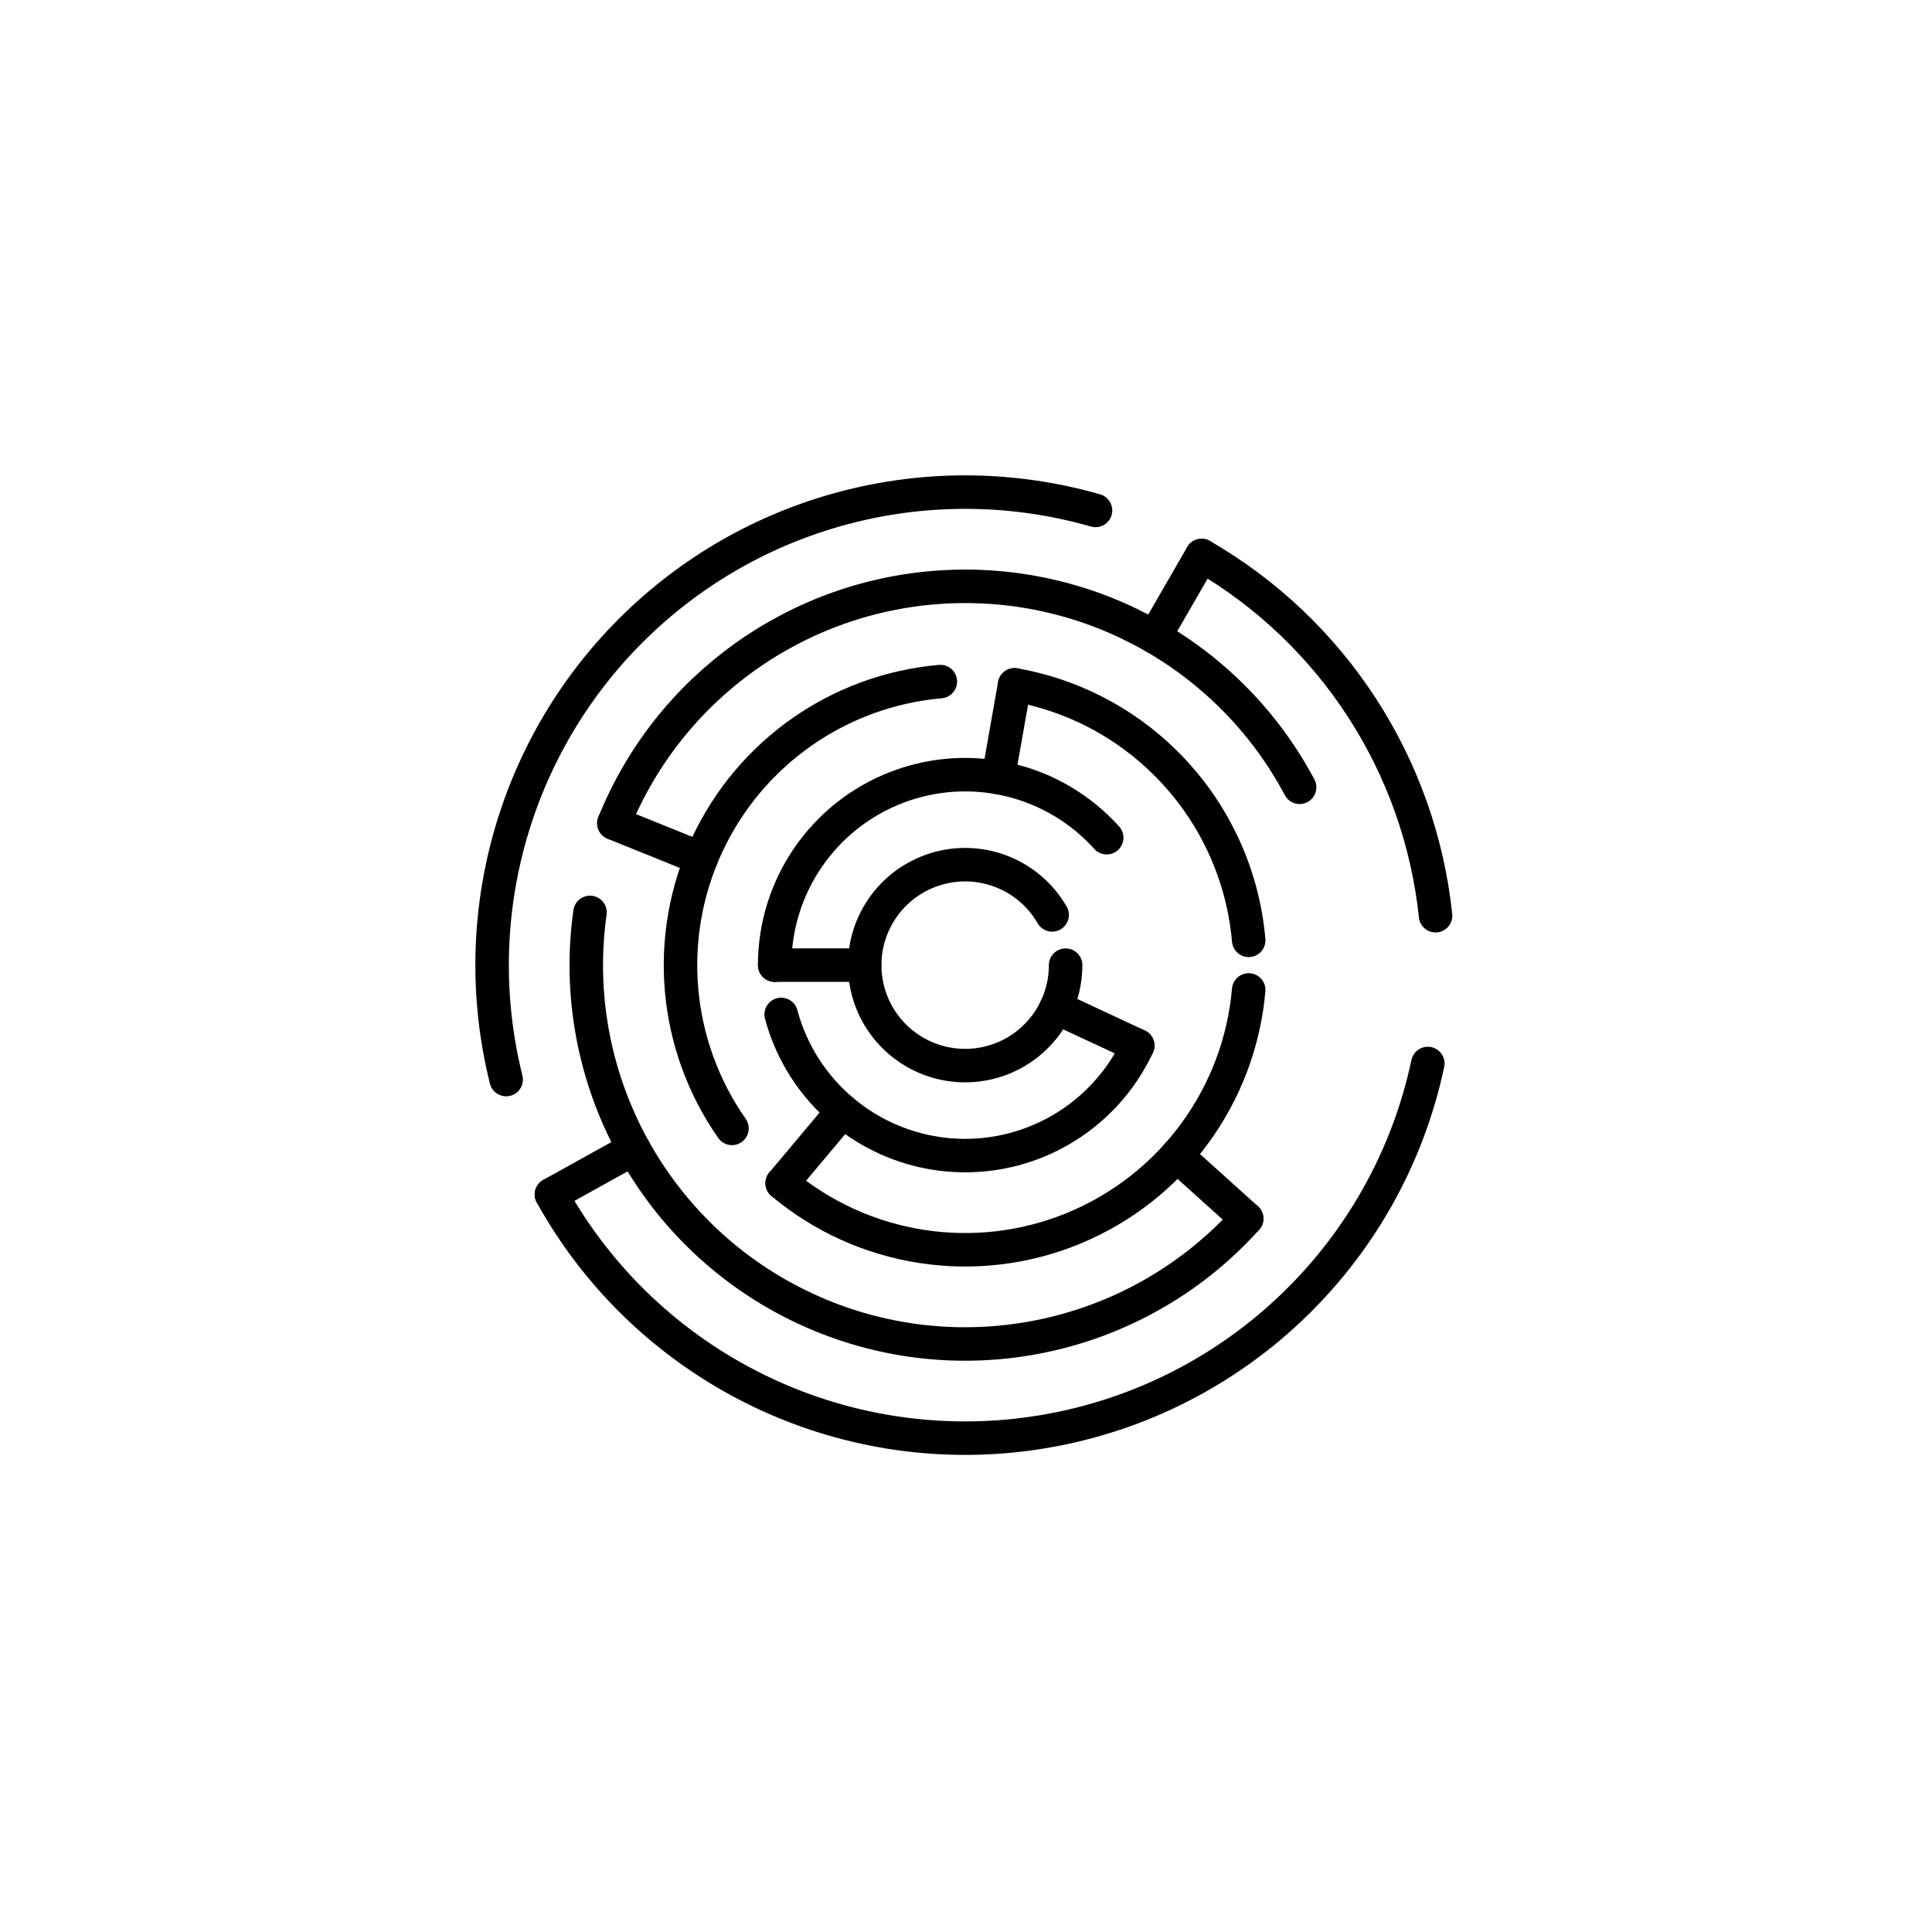
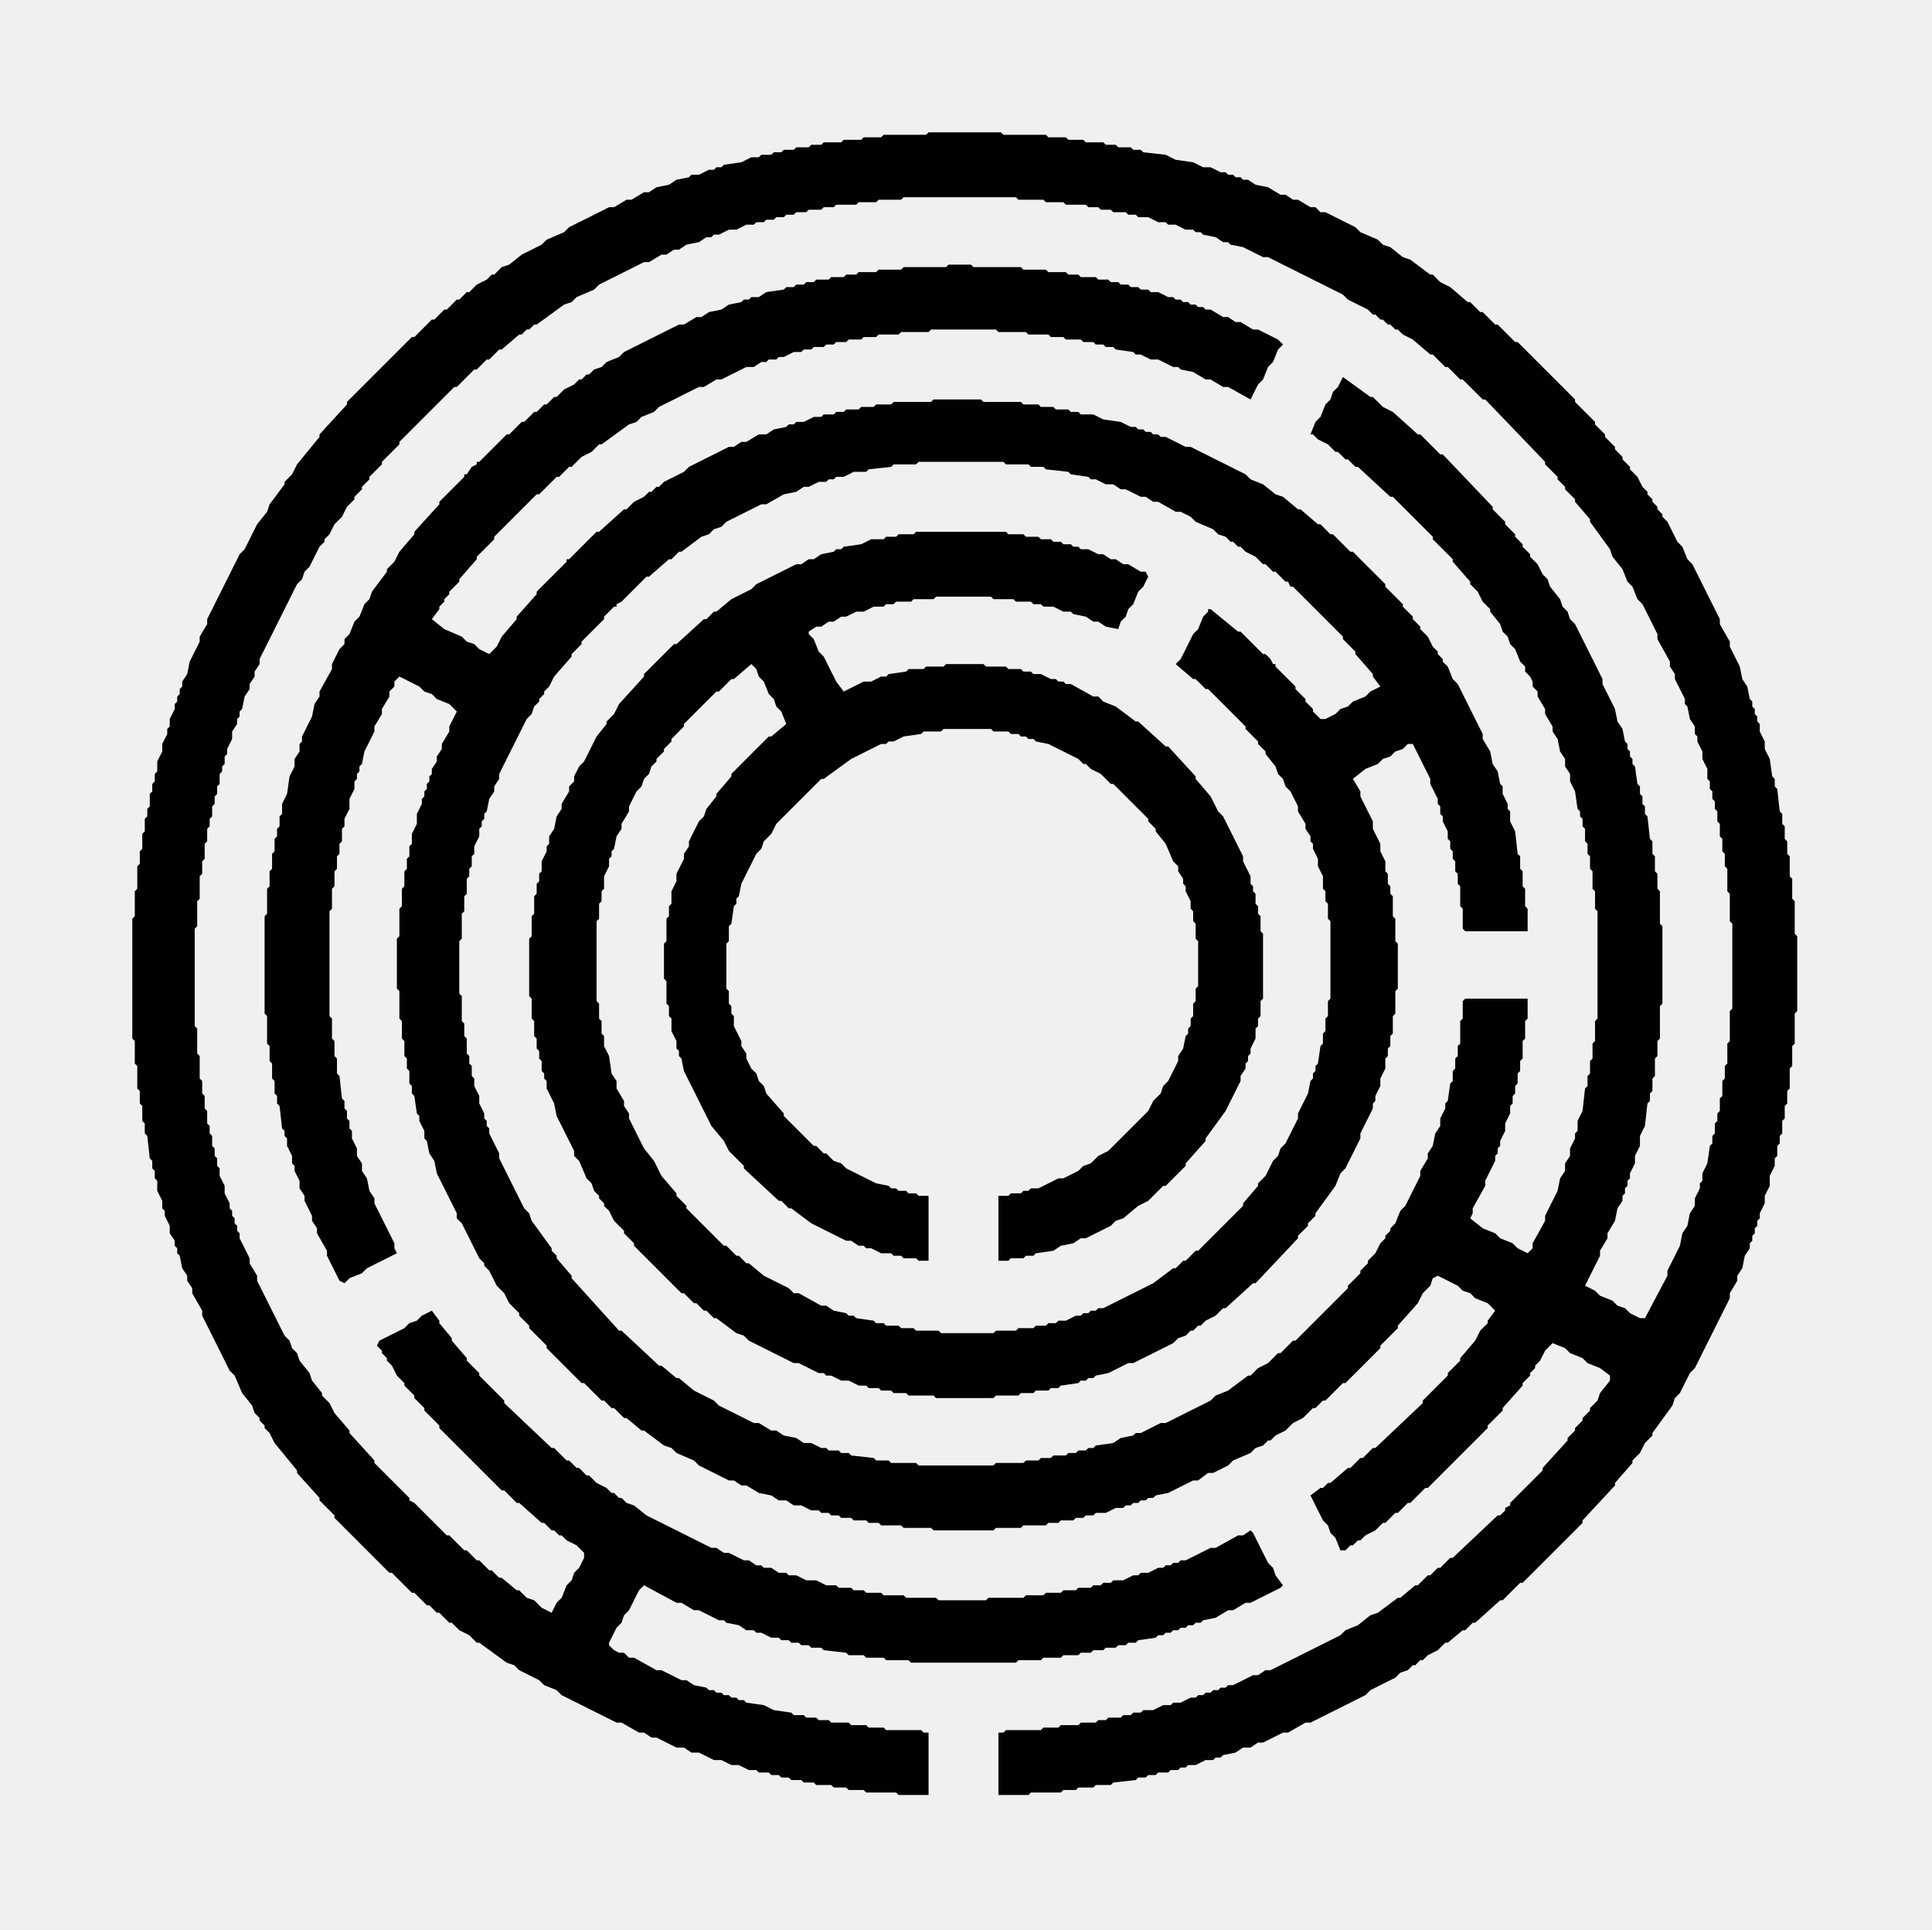
- <svg xmlns="http://www.w3.org/2000/svg" viewBox="0 0 1080 1080" width="1080" height="1080">
-   <rect width="1080" height="1080" fill="#FFFFFF" />
-   <g fill="none" stroke="#000000" stroke-width="16" stroke-linecap="round" stroke-linejoin="round" transform="translate(240 240) scale(1.17)">
-     <path d="M477.06,302.99 A226,226 0 0 1 58.34,365.57" />
-     <path d="M36.71,310.67 A226,226 0 0 1 318.29,38.75" />
-     <path d="M369.00,60.28 A226,226 0 0 1 480.76,232.38" />
-     <path d="M390.51,377.11 A181,181 0 0 1 76.76,230.81" />
-     <path d="M88.18,188.20 A181,181 0 0 1 415.81,171.03" />
-     <path d="M391.48,267.85 A136,136 0 0 1 168.58,360.18" />
-     <path d="M144.60,334.01 A136,136 0 0 1 244.15,120.52" />
-     <path d="M279.62,122.07 A136,136 0 0 1 391.48,244.15" />
-     <path d="M338.47,294.46 A91,91 0 0 1 168.10,279.55" />
-     <path d="M165.00,256.00 A91,91 0 0 1 323.63,195.11" />
-     <path d="M304.00,256.00 A48,48 0 1 1 297.57,232.00" />
-     <path d="M97.69,343.75 L58.34,365.57" />
-     <path d="M346.50,99.25 L369.00,60.28" />
-     <path d="M357.07,347.00 L390.51,377.11" />
-     <path d="M129.90,205.05 L88.18,188.20" />
-     <path d="M197.51,325.71 L168.58,360.18" />
-     <path d="M271.80,166.38 L279.62,122.07" />
-     <path d="M299.50,276.29 L338.47,294.46" />
-     <path d="M208.00,256.00 L165.00,256.00" />
-   </g>
+ <svg xmlns="http://www.w3.org/2000/svg" width="774" height="773" viewBox="-53 -53 774 773">
+   <path d="M301,1 L300,2 L293,2 L292,3 L285,3 L284,4 L277,4 L276,5 L272,5 L271,6 L266,6 L265,7 L261,7 L260,8 L257,8 L256,9 L252,9 L251,10 L248,10 L244,12 L237,13 L236,14 L234,14 L233,15 L231,15 L227,17 L224,17 L223,18 L218,19 L215,21 L210,22 L207,24 L205,24 L200,27 L198,27 L193,30 L191,30 L175,38 L173,40 L166,43 L164,45 L156,49 L151,53 L148,54 L145,57 L144,57 L142,59 L138,61 L135,64 L134,64 L131,67 L130,67 L126,71 L125,71 L121,75 L120,75 L113,82 L112,82 L86,108 L86,109 L75,121 L75,122 L66,133 L64,137 L61,140 L61,141 L55,149 L54,152 L50,157 L45,167 L43,169 L30,195 L30,197 L27,202 L27,204 L23,212 L22,217 L20,220 L20,222 L19,223 L19,225 L18,226 L18,228 L17,229 L17,231 L15,235 L15,238 L14,239 L14,241 L12,245 L12,248 L10,252 L10,256 L9,257 L9,260 L8,261 L8,264 L7,265 L7,270 L6,271 L6,274 L5,275 L5,280 L4,281 L4,287 L3,288 L3,293 L2,294 L2,303 L1,304 L1,314 L0,315 L0,363 L1,364 L1,373 L2,374 L2,383 L3,384 L3,389 L4,390 L4,396 L5,397 L5,401 L6,402 L7,411 L8,412 L8,415 L9,416 L9,419 L10,420 L10,424 L12,428 L12,431 L13,432 L13,434 L15,438 L15,441 L17,444 L17,446 L18,447 L18,449 L19,450 L20,455 L22,458 L22,460 L24,463 L24,465 L28,472 L28,474 L39,496 L41,498 L44,505 L48,510 L49,513 L51,515 L51,516 L53,518 L53,519 L55,521 L57,525 L66,536 L66,537 L75,547 L75,548 L81,554 L81,555 L103,577 L104,577 L112,585 L113,585 L118,590 L119,590 L122,593 L123,593 L127,597 L128,597 L131,600 L135,602 L138,605 L139,605 L150,613 L153,614 L155,616 L163,620 L165,622 L170,624 L172,626 L194,637 L196,637 L203,641 L205,641 L208,643 L210,643 L218,647 L221,647 L224,649 L227,649 L233,652 L236,652 L240,654 L243,654 L247,656 L250,656 L251,657 L255,657 L256,658 L259,658 L260,659 L263,659 L264,660 L268,660 L269,661 L273,661 L274,662 L280,662 L281,663 L286,663 L287,664 L293,664 L294,665 L306,665 L307,666 L319,666 L319,641 L317,641 L316,640 L302,640 L301,639 L295,639 L294,638 L288,638 L287,637 L280,637 L279,636 L275,636 L274,635 L270,635 L269,634 L265,634 L264,633 L257,632 L253,630 L246,629 L245,628 L243,628 L242,627 L240,627 L239,626 L237,626 L236,625 L234,625 L233,624 L231,624 L230,623 L225,622 L222,620 L220,620 L212,616 L210,616 L201,611 L199,611 L197,609 L195,609 L193,608 L191,606 L191,605 L194,599 L196,597 L197,594 L199,592 L203,584 L205,582 L218,589 L220,589 L225,592 L227,592 L235,596 L237,596 L238,597 L243,598 L246,600 L249,600 L250,601 L252,601 L256,603 L259,603 L260,604 L263,604 L264,605 L267,605 L268,606 L271,606 L272,607 L276,607 L277,608 L286,609 L287,610 L293,610 L294,611 L301,611 L302,612 L311,612 L312,613 L354,613 L355,612 L364,612 L365,611 L372,611 L373,610 L379,610 L380,609 L384,609 L385,608 L389,608 L390,607 L394,607 L395,606 L398,606 L399,605 L402,605 L403,604 L410,603 L411,602 L413,602 L414,601 L416,601 L417,600 L419,600 L420,599 L422,599 L423,598 L425,598 L426,597 L428,597 L429,596 L434,595 L439,592 L441,592 L446,589 L448,589 L460,583 L461,582 L458,578 L457,575 L455,573 L449,561 L448,560 L445,562 L443,562 L434,567 L432,567 L422,572 L420,572 L419,573 L417,573 L416,574 L414,574 L413,575 L411,575 L407,577 L404,577 L403,578 L401,578 L397,580 L393,580 L392,581 L389,581 L388,582 L385,582 L384,583 L379,583 L378,584 L373,584 L372,585 L366,585 L365,586 L358,586 L357,587 L343,587 L342,588 L323,588 L322,587 L310,587 L309,586 L301,586 L300,585 L294,585 L293,584 L289,584 L288,583 L283,583 L282,582 L278,582 L274,580 L270,580 L266,578 L263,578 L262,577 L259,577 L256,575 L253,575 L252,574 L250,574 L247,572 L245,572 L239,569 L237,569 L234,567 L232,567 L206,554 L201,550 L198,549 L196,547 L195,547 L193,545 L192,545 L190,543 L186,541 L183,538 L182,538 L179,535 L178,535 L175,532 L174,532 L169,527 L168,527 L149,509 L149,508 L139,498 L139,497 L134,492 L134,491 L128,484 L128,483 L123,477 L123,476 L120,472 L116,474 L114,476 L111,477 L109,479 L99,484 L98,486 L100,488 L100,489 L102,491 L102,492 L104,494 L106,498 L109,501 L109,502 L113,506 L113,507 L117,511 L117,512 L123,518 L123,519 L148,544 L149,544 L154,549 L155,549 L164,557 L165,557 L168,560 L169,560 L171,562 L172,562 L174,564 L178,566 L181,569 L181,571 L179,575 L177,577 L176,580 L174,582 L172,587 L170,589 L168,593 L164,591 L161,588 L158,587 L155,584 L154,584 L148,579 L147,579 L144,576 L143,576 L139,572 L138,572 L134,568 L133,568 L127,562 L126,562 L113,549 L111,548 L111,547 L97,533 L97,532 L87,521 L87,520 L81,513 L79,509 L76,506 L76,505 L72,500 L71,497 L67,492 L66,489 L64,487 L63,484 L61,482 L50,460 L50,458 L47,453 L47,451 L43,443 L43,441 L42,440 L42,438 L41,437 L41,435 L40,434 L40,432 L39,431 L39,429 L37,425 L37,422 L35,418 L35,415 L34,414 L34,411 L33,410 L33,407 L32,406 L32,402 L31,401 L31,398 L30,397 L30,392 L29,391 L29,386 L28,385 L28,380 L27,379 L27,370 L26,369 L26,359 L25,358 L25,319 L26,318 L26,308 L27,307 L27,298 L28,297 L28,292 L29,291 L29,285 L30,284 L30,279 L31,278 L31,275 L32,274 L32,270 L33,269 L33,266 L34,265 L34,262 L35,261 L35,257 L36,256 L36,254 L37,253 L37,250 L38,249 L38,247 L40,243 L40,240 L42,237 L42,235 L43,234 L43,232 L44,231 L45,226 L47,223 L47,221 L49,218 L49,216 L51,213 L51,211 L66,181 L68,179 L69,176 L71,174 L75,166 L77,164 L77,163 L79,161 L81,157 L84,154 L86,150 L89,147 L89,146 L92,143 L92,142 L95,139 L95,138 L100,133 L100,132 L107,125 L107,124 L129,102 L130,102 L137,95 L138,95 L142,91 L143,91 L147,87 L148,87 L155,81 L156,81 L158,79 L159,79 L161,77 L162,77 L173,69 L176,68 L178,66 L185,63 L187,61 L205,52 L207,52 L212,49 L214,49 L217,47 L219,47 L222,45 L227,44 L230,42 L232,42 L233,41 L235,41 L239,39 L242,39 L246,37 L249,37 L250,36 L253,36 L254,35 L257,35 L258,34 L261,34 L262,33 L265,33 L266,32 L270,32 L271,31 L276,31 L277,30 L281,30 L282,29 L290,29 L291,28 L298,28 L299,27 L308,27 L309,26 L354,26 L355,27 L365,27 L366,28 L373,28 L374,29 L382,29 L383,30 L387,30 L388,31 L392,31 L393,32 L398,32 L399,33 L402,33 L403,34 L407,34 L411,36 L414,36 L415,37 L418,37 L422,39 L425,39 L426,40 L428,40 L429,41 L434,42 L437,44 L439,44 L440,45 L445,46 L453,50 L455,50 L485,65 L487,67 L495,71 L497,73 L498,73 L500,75 L501,75 L503,77 L504,77 L506,79 L507,79 L509,81 L513,83 L520,89 L521,89 L526,94 L527,94 L532,99 L533,99 L541,107 L542,107 L566,132 L566,133 L571,138 L571,139 L574,142 L574,143 L578,147 L578,148 L584,155 L584,156 L592,167 L593,170 L597,175 L599,180 L601,182 L603,187 L605,189 L611,201 L611,203 L616,212 L616,214 L618,217 L618,219 L622,227 L622,229 L623,230 L624,235 L626,238 L626,241 L627,242 L627,244 L629,248 L629,251 L631,255 L631,259 L632,260 L632,263 L633,264 L633,267 L634,268 L634,271 L635,272 L635,276 L636,277 L636,282 L637,283 L637,288 L638,289 L638,294 L639,295 L639,304 L640,305 L640,316 L641,317 L641,351 L640,352 L640,364 L639,365 L639,373 L638,374 L638,379 L637,380 L637,386 L636,387 L636,392 L635,393 L635,396 L634,397 L634,401 L633,402 L633,405 L632,406 L631,413 L629,417 L629,420 L628,421 L628,423 L626,427 L626,430 L624,433 L623,438 L621,441 L620,446 L615,456 L615,458 L606,475 L604,475 L600,473 L598,471 L595,470 L593,468 L588,466 L586,464 L582,462 L588,450 L588,448 L591,443 L591,441 L594,436 L595,431 L597,428 L597,426 L598,425 L598,423 L599,422 L599,420 L600,419 L600,417 L602,413 L602,410 L604,406 L604,402 L606,398 L607,389 L608,388 L608,385 L609,384 L609,379 L610,378 L610,371 L611,370 L611,364 L612,363 L612,350 L613,349 L613,318 L612,317 L612,304 L611,303 L611,297 L610,296 L610,290 L609,289 L609,284 L608,283 L607,274 L606,273 L606,270 L605,269 L605,266 L604,265 L604,262 L603,261 L602,254 L601,253 L601,251 L600,250 L600,248 L599,247 L599,245 L598,244 L597,239 L595,236 L594,231 L589,221 L589,219 L578,197 L576,195 L575,192 L573,190 L572,187 L568,182 L567,179 L565,177 L563,173 L560,170 L560,169 L557,166 L557,165 L554,162 L554,161 L550,157 L550,156 L545,151 L545,150 L525,129 L524,129 L516,121 L515,121 L505,112 L501,110 L497,106 L496,106 L485,98 L483,102 L481,104 L480,107 L478,109 L476,114 L474,116 L472,121 L473,121 L475,123 L479,125 L482,128 L483,128 L486,131 L487,131 L490,134 L491,134 L504,146 L505,146 L521,162 L521,163 L529,171 L529,172 L536,180 L536,181 L539,184 L541,188 L544,191 L544,192 L548,197 L549,200 L551,202 L552,205 L554,207 L556,212 L558,214 L558,216 L560,218 L561,220 L561,222 L563,224 L563,226 L566,231 L566,233 L569,238 L569,240 L571,243 L572,248 L574,251 L574,254 L576,257 L576,260 L578,264 L579,271 L580,272 L580,274 L581,275 L581,278 L582,279 L582,284 L583,285 L583,289 L584,290 L584,295 L585,296 L585,303 L586,304 L586,311 L587,312 L587,355 L586,356 L586,364 L585,365 L585,371 L584,372 L584,377 L583,378 L583,382 L582,383 L581,392 L579,396 L579,400 L578,401 L578,403 L576,407 L576,410 L574,413 L574,416 L572,419 L571,424 L566,434 L566,436 L561,445 L561,447 L559,449 L555,447 L553,445 L548,443 L546,441 L541,439 L536,435 L537,433 L537,431 L542,422 L542,420 L546,412 L546,410 L547,409 L547,407 L548,406 L548,404 L550,400 L550,397 L552,393 L552,390 L553,389 L553,386 L554,385 L554,382 L555,381 L555,377 L556,376 L556,372 L557,371 L557,364 L558,363 L558,356 L559,355 L559,347 L534,347 L533,348 L533,355 L532,356 L532,365 L531,366 L531,370 L530,371 L530,375 L529,376 L529,380 L528,381 L527,388 L526,389 L526,391 L524,395 L524,398 L522,401 L521,406 L519,409 L519,411 L516,416 L516,418 L510,430 L508,432 L506,437 L504,439 L504,440 L502,442 L502,443 L500,445 L498,449 L495,452 L495,453 L492,456 L492,457 L487,462 L487,463 L466,484 L465,484 L460,489 L459,489 L455,493 L451,495 L448,498 L447,498 L439,504 L434,506 L432,508 L414,517 L412,517 L404,521 L402,521 L401,522 L396,523 L393,525 L386,526 L385,527 L383,527 L382,528 L379,528 L378,529 L375,529 L374,530 L369,530 L368,531 L364,531 L363,532 L358,532 L357,533 L346,533 L345,534 L315,534 L314,533 L304,533 L303,532 L298,532 L297,531 L288,530 L287,529 L284,529 L283,528 L279,528 L278,527 L276,527 L272,525 L269,525 L266,523 L261,522 L258,520 L256,520 L251,517 L249,517 L235,510 L233,508 L225,504 L219,499 L218,499 L212,494 L211,494 L196,480 L195,480 L176,459 L176,458 L170,451 L170,450 L168,448 L168,447 L160,436 L159,433 L157,431 L147,411 L147,409 L143,401 L143,399 L142,398 L142,396 L141,395 L141,393 L139,389 L139,386 L137,382 L137,379 L136,378 L136,374 L135,373 L135,370 L134,369 L134,363 L133,362 L133,357 L132,356 L132,346 L131,345 L131,324 L132,323 L132,313 L133,312 L133,306 L134,305 L134,299 L135,298 L135,295 L136,294 L136,290 L137,289 L137,286 L139,282 L139,279 L140,278 L140,276 L141,275 L141,273 L142,272 L143,267 L145,264 L145,262 L147,259 L147,257 L158,235 L160,233 L161,230 L163,228 L163,227 L165,225 L165,224 L167,222 L169,218 L176,210 L176,209 L180,205 L180,204 L189,195 L189,194 L193,190 L194,190 L194,189 L196,188 L206,178 L207,178 L215,171 L216,171 L219,168 L220,168 L228,162 L231,161 L233,159 L236,158 L238,156 L252,149 L254,149 L261,145 L266,144 L269,142 L271,142 L275,140 L278,140 L279,139 L281,139 L282,138 L285,138 L289,136 L294,136 L295,135 L304,134 L305,133 L314,133 L315,132 L349,132 L350,133 L359,133 L360,134 L365,134 L366,135 L375,136 L376,137 L383,138 L384,139 L386,139 L390,141 L393,141 L396,143 L398,143 L404,146 L406,146 L409,148 L411,148 L418,152 L420,152 L424,154 L426,156 L433,159 L435,161 L438,162 L440,164 L441,164 L443,166 L444,166 L446,168 L450,170 L453,173 L454,173 L457,176 L458,176 L462,180 L463,180 L464,182 L465,182 L485,202 L485,203 L490,208 L490,209 L497,217 L497,218 L500,222 L496,224 L494,226 L489,228 L487,230 L484,231 L482,233 L478,235 L476,235 L473,232 L473,231 L470,228 L470,227 L466,223 L466,222 L458,214 L458,213 L457,213 L456,211 L454,209 L453,209 L444,200 L443,200 L432,191 L431,191 L431,192 L429,194 L427,199 L425,201 L420,211 L418,213 L425,219 L426,219 L430,223 L431,223 L446,238 L446,239 L451,244 L451,245 L454,248 L454,249 L458,254 L459,257 L461,259 L462,262 L464,264 L467,270 L467,272 L470,277 L470,279 L472,282 L472,284 L473,285 L473,287 L475,291 L475,294 L477,298 L477,303 L478,304 L478,308 L479,309 L479,315 L480,316 L480,347 L479,348 L479,354 L478,355 L478,360 L477,361 L477,365 L476,366 L475,373 L474,374 L474,376 L473,377 L473,379 L472,380 L471,385 L467,393 L467,395 L462,405 L460,407 L459,410 L457,412 L454,418 L451,421 L451,422 L445,429 L445,430 L427,448 L426,448 L422,452 L421,452 L418,455 L417,455 L409,461 L389,471 L387,471 L386,472 L384,472 L383,473 L381,473 L380,474 L378,474 L374,476 L371,476 L370,477 L367,477 L366,478 L362,478 L361,479 L355,479 L354,480 L346,480 L345,481 L324,481 L323,480 L314,480 L313,479 L308,479 L307,478 L302,478 L301,477 L298,477 L297,476 L290,475 L289,474 L287,474 L286,473 L281,472 L278,470 L276,470 L267,465 L265,465 L263,463 L253,458 L247,453 L246,453 L243,450 L242,450 L238,446 L237,446 L222,431 L222,430 L218,426 L218,425 L212,418 L209,412 L205,407 L199,395 L199,393 L197,390 L197,388 L194,383 L194,380 L192,377 L191,370 L189,366 L189,362 L188,361 L188,356 L187,355 L187,349 L186,348 L186,316 L187,315 L187,309 L188,308 L188,304 L189,303 L189,298 L191,294 L191,291 L192,290 L192,288 L193,287 L194,282 L196,279 L196,277 L199,272 L199,270 L202,264 L204,262 L205,259 L207,257 L208,254 L210,252 L210,251 L213,248 L213,247 L216,244 L216,243 L221,238 L221,237 L234,224 L235,224 L240,219 L241,219 L248,213 L250,215 L251,218 L253,220 L255,225 L257,227 L258,230 L260,232 L262,237 L256,242 L255,242 L240,257 L240,258 L234,265 L234,266 L230,271 L229,274 L227,276 L223,284 L223,286 L221,289 L221,291 L218,297 L218,300 L216,304 L216,309 L215,310 L215,314 L214,315 L214,324 L213,325 L213,339 L214,340 L214,349 L215,350 L215,354 L216,355 L216,360 L218,364 L218,367 L219,368 L219,370 L220,371 L221,376 L232,398 L237,404 L239,408 L245,414 L245,415 L259,428 L260,428 L263,431 L264,431 L272,437 L286,444 L288,444 L291,446 L293,446 L294,447 L296,447 L300,449 L304,449 L305,450 L308,450 L309,451 L314,451 L315,452 L319,452 L319,426 L315,426 L314,425 L311,425 L310,424 L307,424 L306,423 L304,423 L303,422 L298,421 L286,415 L284,413 L281,412 L278,409 L277,409 L274,406 L273,406 L261,394 L261,393 L254,385 L253,382 L251,380 L250,377 L248,375 L246,371 L246,369 L244,366 L244,364 L241,358 L241,354 L240,353 L240,350 L239,349 L239,344 L238,343 L238,325 L239,324 L239,318 L240,317 L241,310 L242,309 L242,307 L243,306 L244,301 L250,289 L252,287 L253,284 L256,281 L258,277 L276,259 L277,259 L288,251 L300,245 L302,245 L303,244 L305,244 L309,242 L316,241 L317,240 L324,240 L325,239 L344,239 L345,240 L351,240 L352,241 L355,241 L356,242 L358,242 L359,243 L361,243 L362,244 L367,245 L379,251 L381,253 L382,253 L384,255 L388,257 L392,261 L393,261 L407,275 L407,276 L410,279 L410,280 L414,285 L417,292 L419,294 L419,296 L421,299 L421,301 L422,302 L422,304 L424,308 L424,311 L425,312 L425,316 L426,317 L426,323 L427,324 L427,342 L426,343 L426,348 L425,349 L425,354 L424,355 L424,358 L423,359 L423,361 L422,362 L421,367 L419,370 L419,372 L415,380 L413,382 L412,385 L409,388 L407,392 L391,408 L387,410 L384,413 L381,414 L379,416 L373,419 L371,419 L363,423 L360,423 L359,424 L357,424 L356,425 L352,425 L351,426 L347,426 L347,452 L351,452 L352,451 L357,451 L358,450 L361,450 L362,449 L369,448 L372,446 L377,445 L380,443 L382,443 L392,438 L394,436 L397,435 L403,430 L407,428 L413,422 L414,422 L422,414 L422,413 L430,404 L430,403 L438,392 L444,380 L444,378 L446,375 L446,373 L447,372 L447,370 L448,369 L448,367 L450,363 L450,359 L451,358 L451,355 L452,354 L452,348 L453,347 L453,321 L452,320 L452,314 L451,313 L451,310 L450,309 L450,305 L449,304 L449,302 L448,301 L448,298 L445,292 L445,290 L437,274 L435,272 L432,266 L426,259 L426,258 L415,246 L414,246 L403,236 L402,236 L394,230 L389,228 L387,226 L385,226 L376,221 L374,221 L373,220 L371,220 L370,219 L368,219 L364,217 L361,217 L360,216 L357,216 L356,215 L351,215 L350,214 L342,214 L341,213 L326,213 L325,214 L318,214 L317,215 L311,215 L310,216 L303,217 L302,218 L300,218 L296,220 L293,220 L285,224 L282,220 L277,210 L275,208 L273,203 L271,201 L271,200 L274,198 L276,198 L279,196 L281,196 L284,194 L286,194 L290,192 L293,192 L297,190 L301,190 L302,189 L305,189 L306,188 L312,188 L313,187 L321,187 L322,186 L344,186 L345,187 L353,187 L354,188 L360,188 L361,189 L364,189 L365,190 L369,190 L373,192 L376,192 L377,193 L382,194 L385,196 L387,196 L390,198 L395,199 L396,196 L398,194 L399,191 L401,189 L403,184 L405,182 L407,178 L406,176 L404,176 L399,173 L397,173 L394,171 L392,171 L389,169 L387,169 L383,167 L380,167 L379,166 L377,166 L376,165 L373,165 L372,164 L369,164 L368,163 L364,163 L363,162 L358,162 L357,161 L351,161 L350,160 L314,160 L313,161 L307,161 L306,162 L302,162 L301,163 L296,163 L292,165 L285,166 L284,167 L282,167 L281,168 L276,169 L273,171 L271,171 L268,173 L266,173 L250,181 L248,183 L240,187 L234,192 L233,192 L230,195 L229,195 L218,205 L217,205 L205,217 L205,218 L195,229 L193,233 L190,236 L190,237 L186,242 L181,252 L179,254 L177,258 L177,260 L175,262 L175,264 L172,269 L172,271 L170,274 L169,279 L167,282 L167,285 L166,286 L166,288 L164,292 L164,296 L163,297 L163,300 L162,301 L162,305 L161,306 L161,313 L160,314 L160,322 L159,323 L159,346 L160,347 L160,355 L161,356 L161,362 L162,363 L162,367 L163,368 L163,371 L164,372 L164,376 L165,377 L165,379 L166,380 L166,383 L169,389 L170,394 L177,408 L177,410 L179,412 L182,419 L184,421 L185,424 L187,426 L187,427 L189,429 L189,430 L191,432 L193,436 L197,440 L197,441 L201,445 L201,446 L220,465 L221,465 L225,469 L226,469 L229,472 L230,472 L233,475 L234,475 L242,481 L245,482 L247,484 L265,493 L267,493 L275,497 L277,497 L278,498 L280,498 L284,500 L287,500 L291,502 L294,502 L295,503 L299,503 L300,504 L304,504 L305,505 L310,505 L311,506 L321,506 L322,507 L345,507 L346,506 L355,506 L356,505 L361,505 L362,504 L367,504 L368,503 L371,503 L372,502 L379,501 L380,500 L382,500 L383,499 L385,499 L386,498 L391,497 L399,493 L401,493 L417,485 L419,483 L422,482 L424,480 L425,480 L427,478 L428,478 L430,476 L434,474 L437,471 L438,471 L449,461 L450,461 L467,443 L467,442 L471,438 L471,437 L474,434 L474,433 L482,422 L484,417 L486,415 L492,403 L492,401 L497,391 L497,389 L498,388 L498,386 L500,382 L500,379 L502,375 L502,371 L503,370 L503,367 L504,366 L504,362 L505,361 L505,354 L506,353 L506,344 L507,343 L507,325 L506,324 L506,315 L505,314 L505,306 L504,305 L504,302 L503,301 L503,297 L502,296 L502,292 L500,288 L500,285 L497,279 L497,276 L492,266 L492,264 L489,259 L494,255 L499,253 L501,251 L504,250 L506,248 L509,247 L511,245 L513,245 L520,259 L520,261 L523,267 L523,269 L524,270 L524,273 L525,274 L525,276 L527,280 L527,283 L528,284 L528,287 L529,288 L529,291 L530,292 L530,296 L531,297 L531,301 L532,302 L532,310 L533,311 L533,319 L534,320 L559,320 L559,311 L558,310 L558,303 L557,302 L557,296 L556,295 L556,290 L555,289 L554,280 L552,276 L552,272 L551,271 L551,269 L549,265 L549,262 L548,261 L547,256 L545,253 L544,248 L541,243 L541,241 L531,221 L529,219 L527,214 L525,212 L525,211 L523,209 L523,208 L521,206 L519,202 L516,199 L516,198 L513,195 L513,194 L509,190 L509,189 L502,182 L502,181 L489,168 L488,168 L481,161 L480,161 L476,157 L475,157 L468,151 L467,151 L461,146 L458,145 L453,141 L448,139 L446,137 L424,126 L422,126 L414,122 L412,122 L411,121 L409,121 L408,120 L406,120 L405,119 L403,119 L402,118 L400,118 L396,116 L389,115 L385,113 L380,113 L379,112 L376,112 L375,111 L370,111 L369,110 L364,110 L363,109 L357,109 L356,108 L341,108 L340,107 L321,107 L320,108 L305,108 L304,109 L298,109 L297,110 L292,110 L291,111 L286,111 L285,112 L282,112 L281,113 L277,113 L276,114 L273,114 L269,116 L266,116 L265,117 L263,117 L262,118 L257,119 L254,121 L251,121 L246,124 L244,124 L241,126 L239,126 L223,134 L221,136 L213,140 L211,142 L210,142 L208,144 L207,144 L205,146 L201,148 L198,151 L197,151 L187,160 L186,160 L175,171 L174,171 L174,172 L162,184 L162,185 L154,194 L154,195 L148,202 L146,206 L143,209 L139,207 L137,205 L134,204 L132,202 L125,199 L120,195 L123,191 L123,190 L125,188 L125,187 L127,185 L127,184 L131,180 L131,179 L138,171 L138,170 L145,163 L145,162 L162,145 L163,145 L170,138 L171,138 L175,134 L176,134 L180,130 L184,128 L187,125 L188,125 L199,117 L202,116 L204,114 L209,112 L211,110 L227,102 L229,102 L234,99 L236,99 L246,94 L249,94 L252,92 L254,92 L255,91 L258,91 L259,90 L261,90 L265,88 L268,88 L269,87 L272,87 L273,86 L277,86 L278,85 L281,85 L282,84 L286,84 L287,83 L292,83 L293,82 L298,82 L299,81 L307,81 L308,80 L319,80 L320,79 L346,79 L347,80 L358,80 L359,81 L367,81 L368,82 L373,82 L374,83 L380,83 L381,84 L385,84 L386,85 L389,85 L390,86 L393,86 L394,87 L401,88 L402,89 L404,89 L408,91 L411,91 L417,94 L419,94 L420,95 L425,96 L430,99 L432,99 L437,102 L439,102 L448,107 L451,101 L453,99 L455,94 L457,92 L459,87 L461,85 L459,83 L451,79 L449,79 L444,76 L442,76 L439,74 L437,74 L432,71 L430,71 L429,70 L427,70 L426,69 L424,69 L423,68 L421,68 L420,67 L418,67 L417,66 L415,66 L411,64 L408,64 L407,63 L404,63 L403,62 L400,62 L399,61 L396,61 L395,60 L392,60 L391,59 L387,59 L386,58 L380,58 L379,57 L375,57 L374,56 L367,56 L366,55 L357,55 L356,54 L337,54 L336,53 L327,53 L326,54 L309,54 L308,55 L299,55 L298,56 L291,56 L290,57 L286,57 L285,58 L280,58 L279,59 L274,59 L273,60 L270,60 L269,61 L266,61 L265,62 L262,62 L261,63 L254,64 L251,66 L248,66 L247,67 L245,67 L244,68 L239,69 L236,71 L231,72 L228,74 L226,74 L221,77 L219,77 L197,88 L195,90 L190,92 L188,94 L185,95 L183,97 L182,97 L180,99 L179,99 L177,101 L173,103 L170,106 L169,106 L166,109 L165,109 L162,112 L161,112 L157,116 L156,116 L151,121 L150,121 L139,132 L138,132 L138,133 L136,134 L134,137 L133,137 L133,138 L123,148 L123,149 L113,160 L113,161 L107,168 L105,172 L102,175 L102,176 L96,184 L95,187 L93,189 L91,194 L89,196 L87,201 L85,203 L85,205 L83,207 L80,213 L80,215 L75,224 L75,226 L73,229 L72,234 L68,242 L68,244 L67,245 L67,248 L65,251 L65,254 L63,258 L62,265 L60,269 L60,273 L59,274 L59,278 L58,279 L58,282 L57,283 L57,288 L56,289 L56,295 L55,296 L55,302 L54,303 L54,313 L53,314 L53,353 L54,354 L54,365 L55,366 L55,372 L56,373 L56,379 L57,380 L57,385 L58,386 L58,389 L59,390 L60,399 L61,400 L61,402 L62,403 L62,406 L64,410 L64,413 L65,414 L65,416 L67,420 L67,423 L69,426 L69,428 L72,434 L72,436 L74,439 L74,441 L78,448 L78,450 L83,460 L85,461 L87,459 L92,457 L94,455 L106,449 L105,447 L105,445 L97,429 L97,427 L95,424 L94,419 L92,416 L92,413 L90,410 L90,407 L88,403 L88,400 L87,399 L87,396 L86,395 L86,392 L85,391 L85,388 L84,387 L83,378 L82,377 L82,371 L81,370 L81,364 L80,363 L80,355 L79,354 L79,312 L80,311 L80,303 L81,302 L81,296 L82,295 L82,290 L83,289 L83,285 L84,284 L84,279 L85,278 L85,275 L87,271 L87,267 L89,263 L89,260 L90,259 L90,257 L91,256 L91,254 L92,253 L93,248 L97,240 L97,238 L100,233 L100,231 L103,226 L103,224 L105,222 L105,220 L107,218 L115,222 L117,224 L120,225 L122,227 L127,229 L130,232 L127,238 L127,240 L124,245 L124,247 L122,250 L122,252 L120,255 L120,257 L119,258 L119,260 L118,261 L118,263 L117,264 L117,266 L116,267 L116,269 L114,273 L114,277 L112,281 L112,285 L111,286 L111,290 L110,291 L110,295 L109,296 L109,302 L108,303 L108,310 L107,311 L107,322 L106,323 L106,343 L107,344 L107,355 L108,356 L108,363 L109,364 L109,370 L110,371 L110,375 L111,376 L111,381 L112,382 L112,385 L113,386 L114,393 L115,394 L115,396 L117,400 L117,403 L118,404 L119,409 L121,412 L122,417 L130,433 L130,435 L132,437 L139,451 L141,453 L141,454 L143,456 L146,462 L149,465 L151,469 L155,473 L155,474 L159,478 L159,479 L166,486 L166,487 L180,501 L181,501 L188,508 L189,508 L192,511 L193,511 L197,515 L198,515 L204,520 L205,520 L213,526 L216,527 L218,529 L225,532 L227,534 L239,540 L241,540 L244,542 L246,542 L251,545 L256,546 L259,548 L262,548 L265,550 L268,550 L272,552 L275,552 L276,553 L279,553 L280,554 L283,554 L284,555 L288,555 L289,556 L294,556 L295,557 L299,557 L300,558 L308,558 L309,559 L320,559 L321,560 L345,560 L346,559 L356,559 L357,558 L366,558 L367,557 L371,557 L372,556 L377,556 L378,555 L381,555 L382,554 L385,554 L386,553 L390,553 L394,551 L397,551 L398,550 L400,550 L401,549 L403,549 L404,548 L406,548 L407,547 L409,547 L410,546 L415,545 L425,540 L427,540 L431,537 L433,537 L439,534 L441,532 L448,529 L450,527 L453,526 L455,524 L456,524 L458,522 L462,520 L465,517 L469,515 L473,511 L474,511 L477,508 L478,508 L485,501 L486,501 L500,487 L500,486 L507,479 L507,478 L515,469 L517,465 L520,462 L521,459 L523,458 L531,462 L533,464 L536,465 L538,467 L543,469 L546,472 L543,476 L543,477 L540,480 L538,484 L532,491 L532,492 L527,497 L527,498 L517,508 L517,509 L498,527 L497,527 L493,531 L492,531 L488,535 L487,535 L480,541 L479,541 L477,543 L476,543 L472,546 L477,556 L479,558 L480,561 L482,563 L484,568 L486,568 L488,566 L489,566 L491,564 L492,564 L494,562 L498,560 L501,557 L502,557 L506,553 L507,553 L511,549 L512,549 L518,543 L519,543 L543,519 L543,518 L549,512 L549,511 L557,502 L557,501 L560,498 L560,497 L562,495 L562,494 L564,492 L566,488 L569,485 L574,487 L576,489 L581,491 L583,493 L588,495 L592,498 L592,500 L588,505 L587,508 L584,511 L584,512 L581,515 L581,516 L578,519 L578,520 L575,523 L575,524 L565,535 L565,536 L552,549 L552,550 L550,551 L550,552 L548,554 L547,554 L529,571 L528,571 L524,575 L523,575 L520,578 L519,578 L515,582 L514,582 L508,587 L507,587 L499,593 L496,594 L491,598 L486,600 L484,602 L456,616 L454,616 L451,618 L449,618 L441,622 L439,622 L438,623 L436,623 L435,624 L433,624 L432,625 L430,625 L429,626 L427,626 L426,627 L424,627 L420,629 L417,629 L416,630 L413,630 L409,632 L405,632 L404,633 L401,633 L400,634 L397,634 L396,635 L391,635 L390,636 L387,636 L386,637 L380,637 L379,638 L372,638 L371,639 L365,639 L364,640 L350,640 L349,641 L347,641 L347,666 L359,666 L360,665 L372,665 L373,664 L378,664 L379,663 L385,663 L386,662 L392,662 L393,661 L402,660 L403,659 L406,659 L407,658 L410,658 L411,657 L415,657 L416,656 L419,656 L420,655 L422,655 L423,654 L426,654 L430,652 L433,652 L434,651 L436,651 L437,650 L442,649 L445,647 L448,647 L451,645 L453,645 L461,641 L463,641 L470,637 L472,637 L494,626 L496,624 L506,619 L508,617 L511,616 L513,614 L514,614 L516,612 L517,612 L519,610 L523,608 L526,605 L527,605 L533,600 L534,600 L537,597 L538,597 L548,588 L549,588 L556,581 L557,581 L581,557 L581,556 L594,542 L594,541 L601,533 L601,532 L604,529 L606,525 L609,522 L609,521 L617,510 L618,507 L620,505 L624,497 L626,495 L640,467 L640,465 L643,460 L643,458 L645,455 L646,450 L648,447 L648,445 L649,444 L649,442 L650,441 L650,439 L651,438 L651,436 L652,435 L652,433 L654,429 L654,426 L656,422 L656,418 L658,414 L658,411 L659,410 L659,406 L660,405 L660,402 L661,401 L661,396 L662,395 L662,390 L663,389 L663,384 L664,383 L664,375 L665,374 L665,366 L666,365 L666,353 L667,352 L667,322 L666,321 L666,308 L665,307 L665,299 L664,298 L664,290 L663,289 L663,284 L662,283 L662,278 L661,277 L661,273 L660,272 L659,263 L658,262 L658,259 L657,258 L656,251 L654,247 L654,244 L652,240 L652,237 L651,236 L651,234 L650,233 L650,231 L649,230 L649,228 L648,227 L647,222 L645,219 L644,214 L640,206 L640,204 L636,197 L636,195 L625,173 L623,171 L621,166 L619,164 L615,156 L613,154 L613,153 L611,151 L611,150 L609,148 L609,147 L607,145 L607,144 L605,142 L603,138 L600,135 L600,134 L597,131 L597,130 L594,127 L594,126 L590,122 L590,121 L586,117 L586,116 L578,108 L578,107 L555,84 L554,84 L547,77 L546,77 L541,72 L540,72 L536,68 L535,68 L528,62 L524,60 L521,57 L520,57 L512,51 L509,50 L504,46 L501,45 L499,43 L492,40 L490,38 L478,32 L476,32 L474,30 L472,30 L467,27 L465,27 L462,25 L460,25 L455,22 L450,21 L447,19 L445,19 L444,18 L442,18 L441,17 L439,17 L438,16 L436,16 L432,14 L429,14 L425,12 L418,11 L414,9 L405,8 L404,7 L401,7 L400,6 L395,6 L394,5 L390,5 L389,4 L382,4 L381,3 L375,3 L374,2 L367,2 L366,1 L349,1 L348,0 L319,0 L318,1 Z" fill="#000000" fill-rule="evenodd" clip-rule="evenodd" />
</svg>
